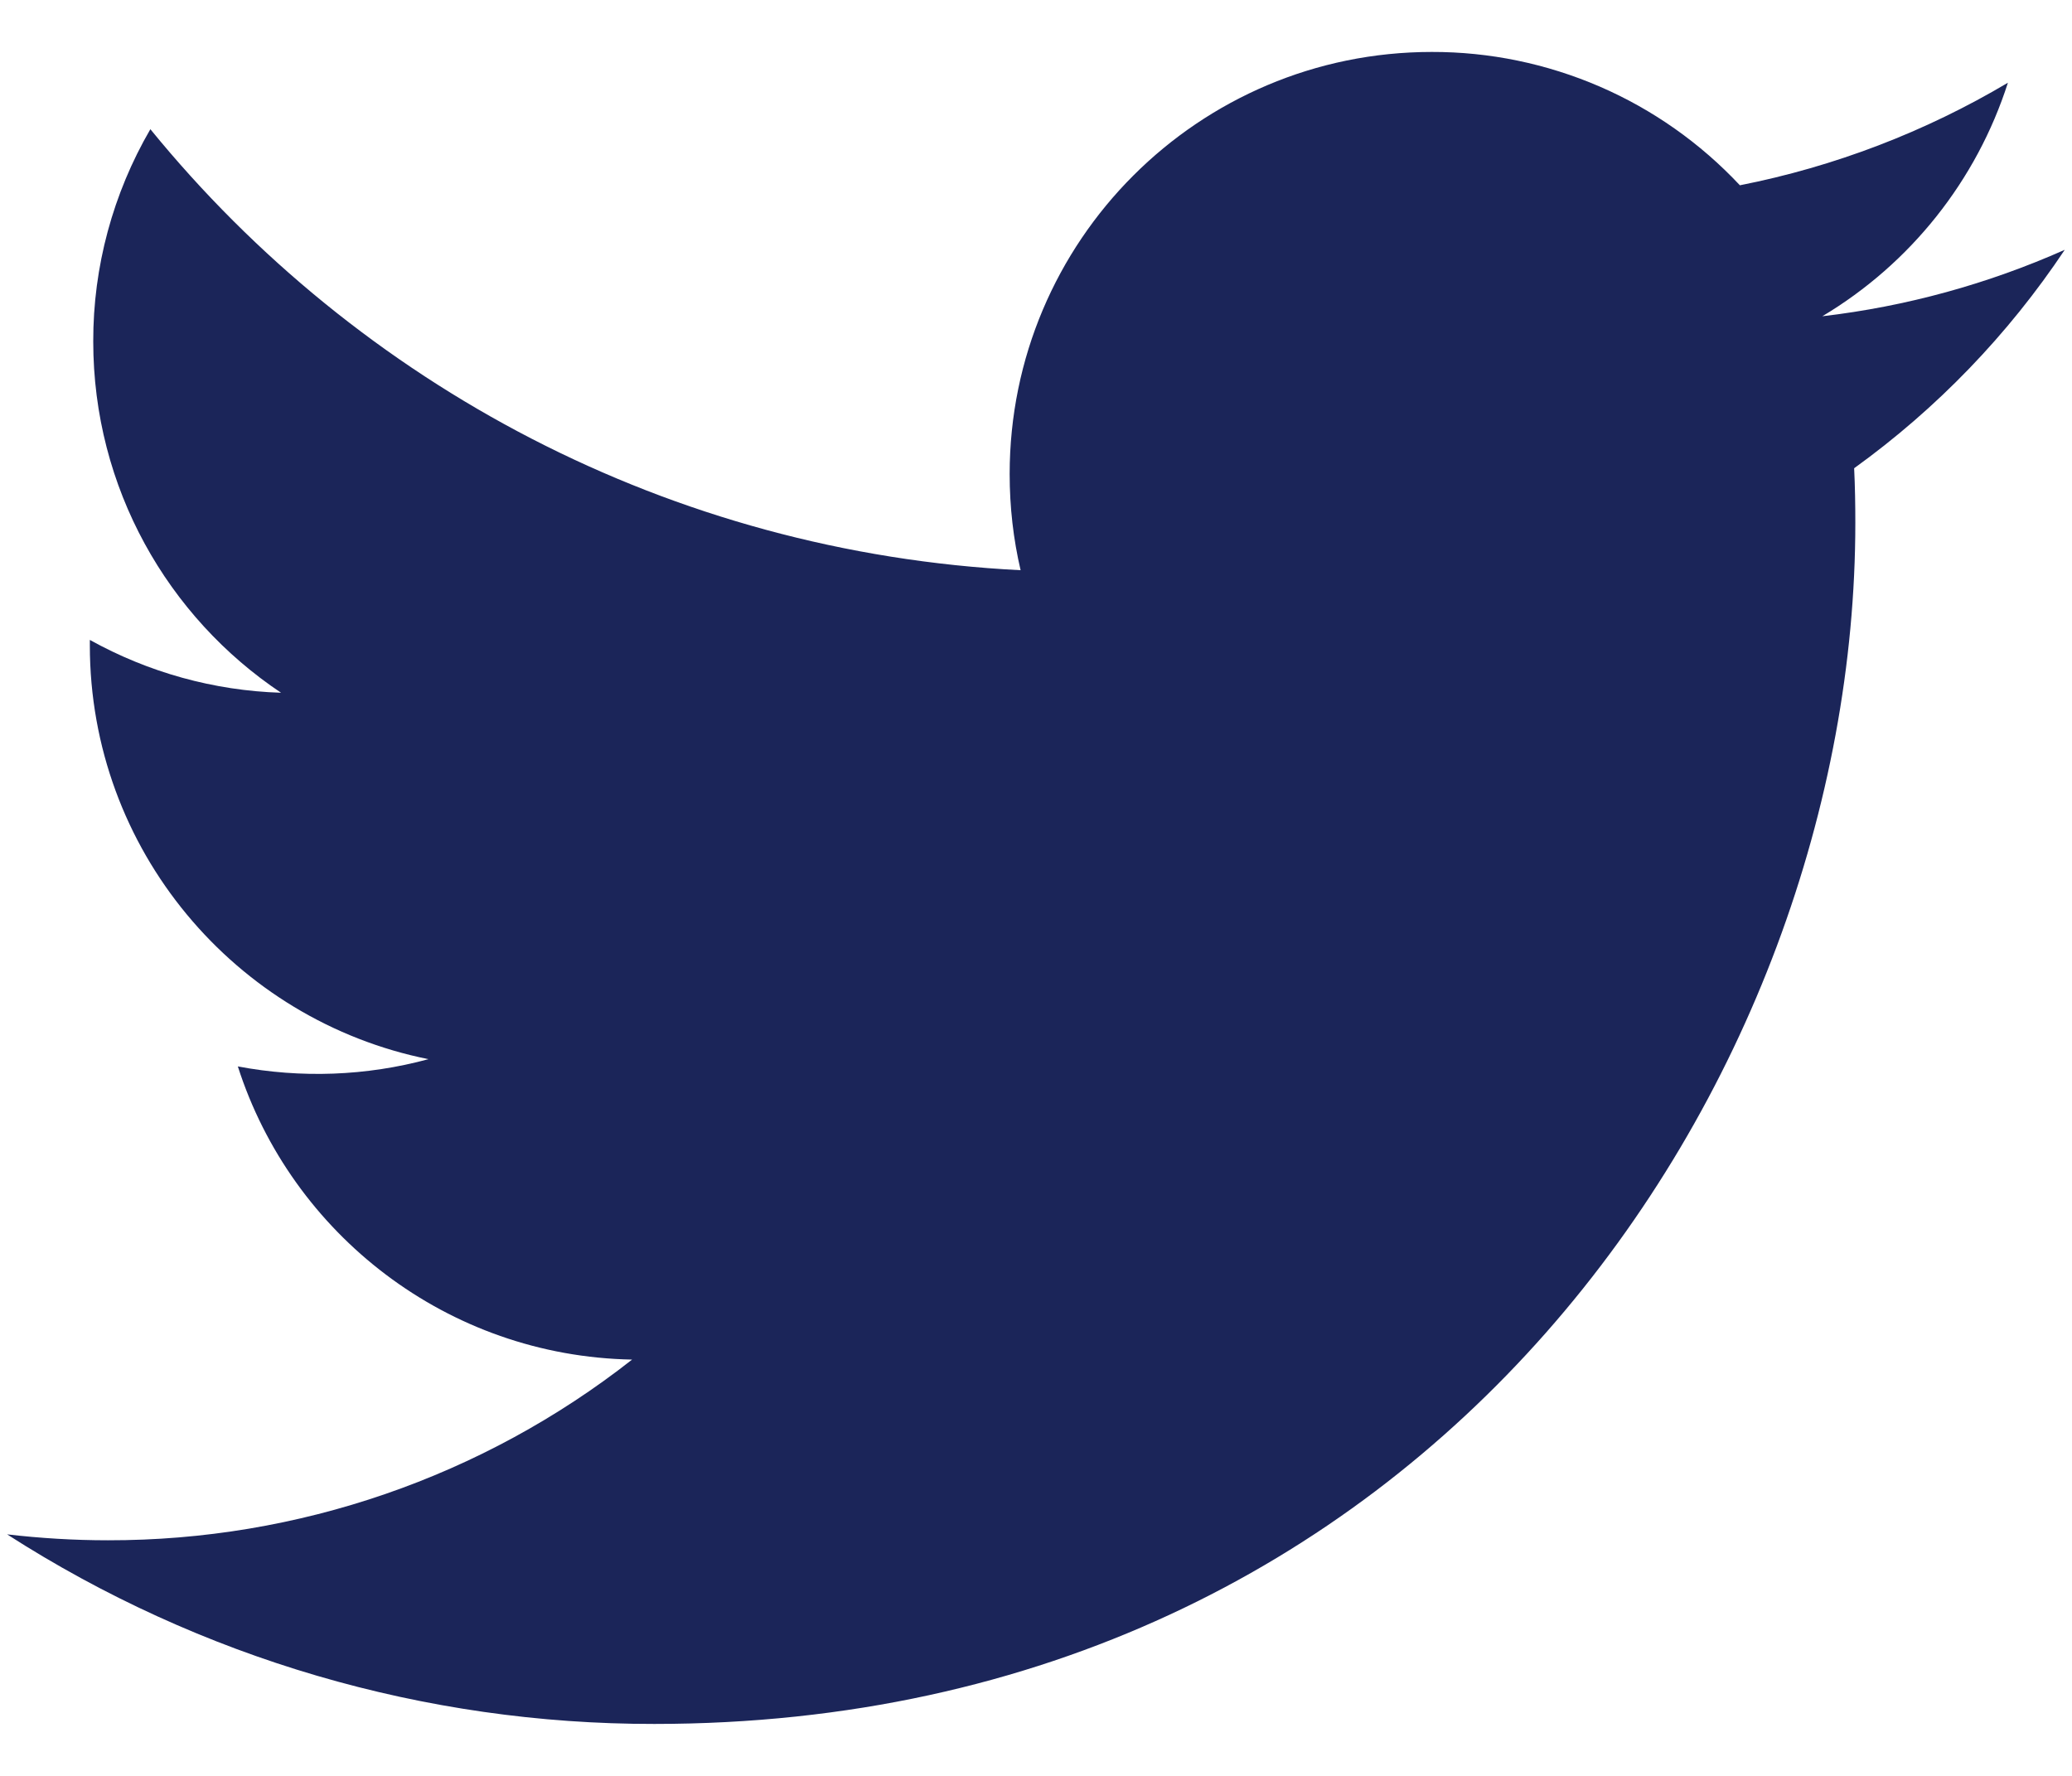
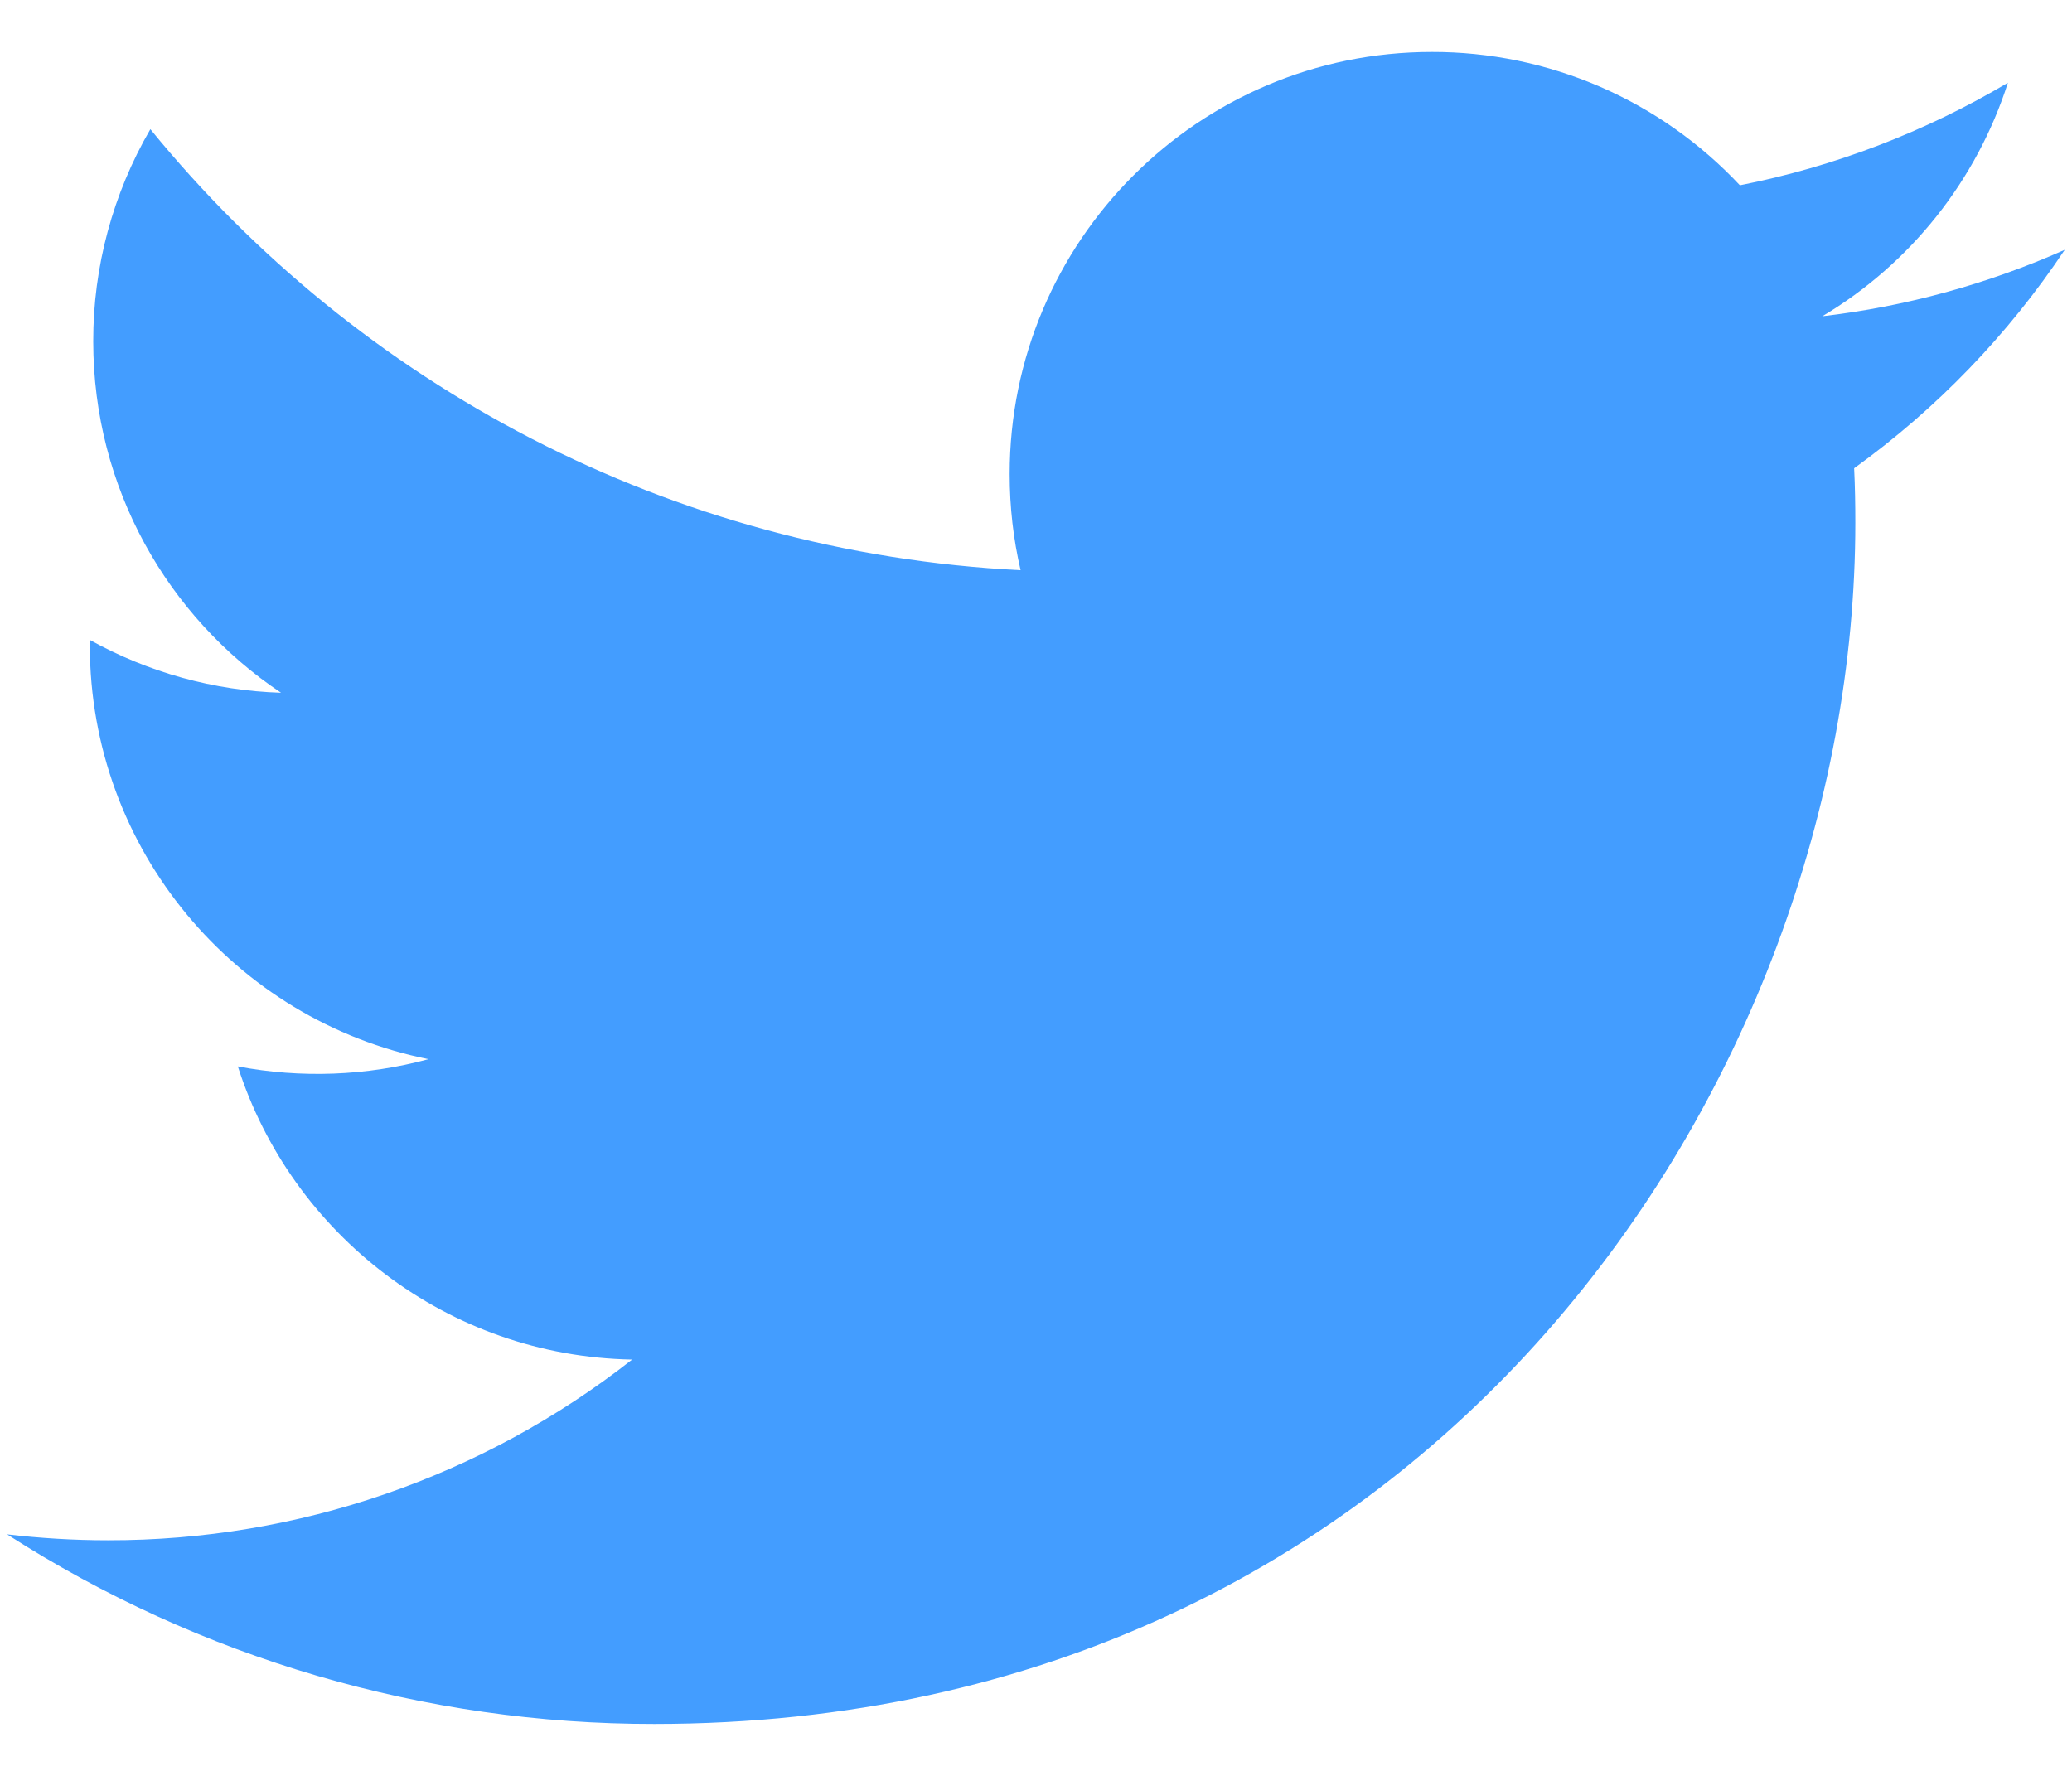
<svg xmlns="http://www.w3.org/2000/svg" width="14" height="12" viewBox="0 0 14 12" fill="none">
-   <path d="M13.951 1.688C13.431 1.919 12.879 2.071 12.313 2.137C12.909 1.781 13.355 1.22 13.567 0.559C13.008 0.891 12.395 1.126 11.756 1.252C11.489 0.967 11.167 0.74 10.809 0.585C10.45 0.43 10.064 0.35 9.674 0.351C8.099 0.351 6.822 1.628 6.822 3.203C6.822 3.426 6.847 3.644 6.896 3.853C4.525 3.734 2.423 2.599 1.016 0.873C0.763 1.308 0.629 1.803 0.63 2.307C0.63 3.297 1.134 4.17 1.899 4.681C1.446 4.667 1.003 4.544 0.607 4.324L0.607 4.36C0.607 5.742 1.59 6.895 2.895 7.157C2.475 7.271 2.034 7.287 1.607 7.206C1.97 8.339 3.023 9.164 4.271 9.187C3.261 9.98 2.013 10.41 0.729 10.408C0.499 10.408 0.272 10.394 0.048 10.368C1.353 11.206 2.87 11.651 4.421 11.649C9.668 11.649 12.536 7.303 12.536 3.534C12.536 3.41 12.534 3.287 12.528 3.164C13.087 2.761 13.569 2.261 13.951 1.688Z" fill="#1B2559" />
+   <path d="M13.951 1.688C13.431 1.919 12.879 2.071 12.313 2.137C12.909 1.781 13.355 1.22 13.567 0.559C13.008 0.891 12.395 1.126 11.756 1.252C11.489 0.967 11.167 0.74 10.809 0.585C10.45 0.43 10.064 0.35 9.674 0.351C8.099 0.351 6.822 1.628 6.822 3.203C6.822 3.426 6.847 3.644 6.896 3.853C4.525 3.734 2.423 2.599 1.016 0.873C0.763 1.308 0.629 1.803 0.63 2.307C0.63 3.297 1.134 4.17 1.899 4.681C1.446 4.667 1.003 4.544 0.607 4.324L0.607 4.36C0.607 5.742 1.59 6.895 2.895 7.157C2.475 7.271 2.034 7.287 1.607 7.206C1.97 8.339 3.023 9.164 4.271 9.187C3.261 9.98 2.013 10.41 0.729 10.408C0.499 10.408 0.272 10.394 0.048 10.368C1.353 11.206 2.87 11.651 4.421 11.649C9.668 11.649 12.536 7.303 12.536 3.534C12.536 3.41 12.534 3.287 12.528 3.164C13.087 2.761 13.569 2.261 13.951 1.688Z" fill="#439DFF" />
</svg>
